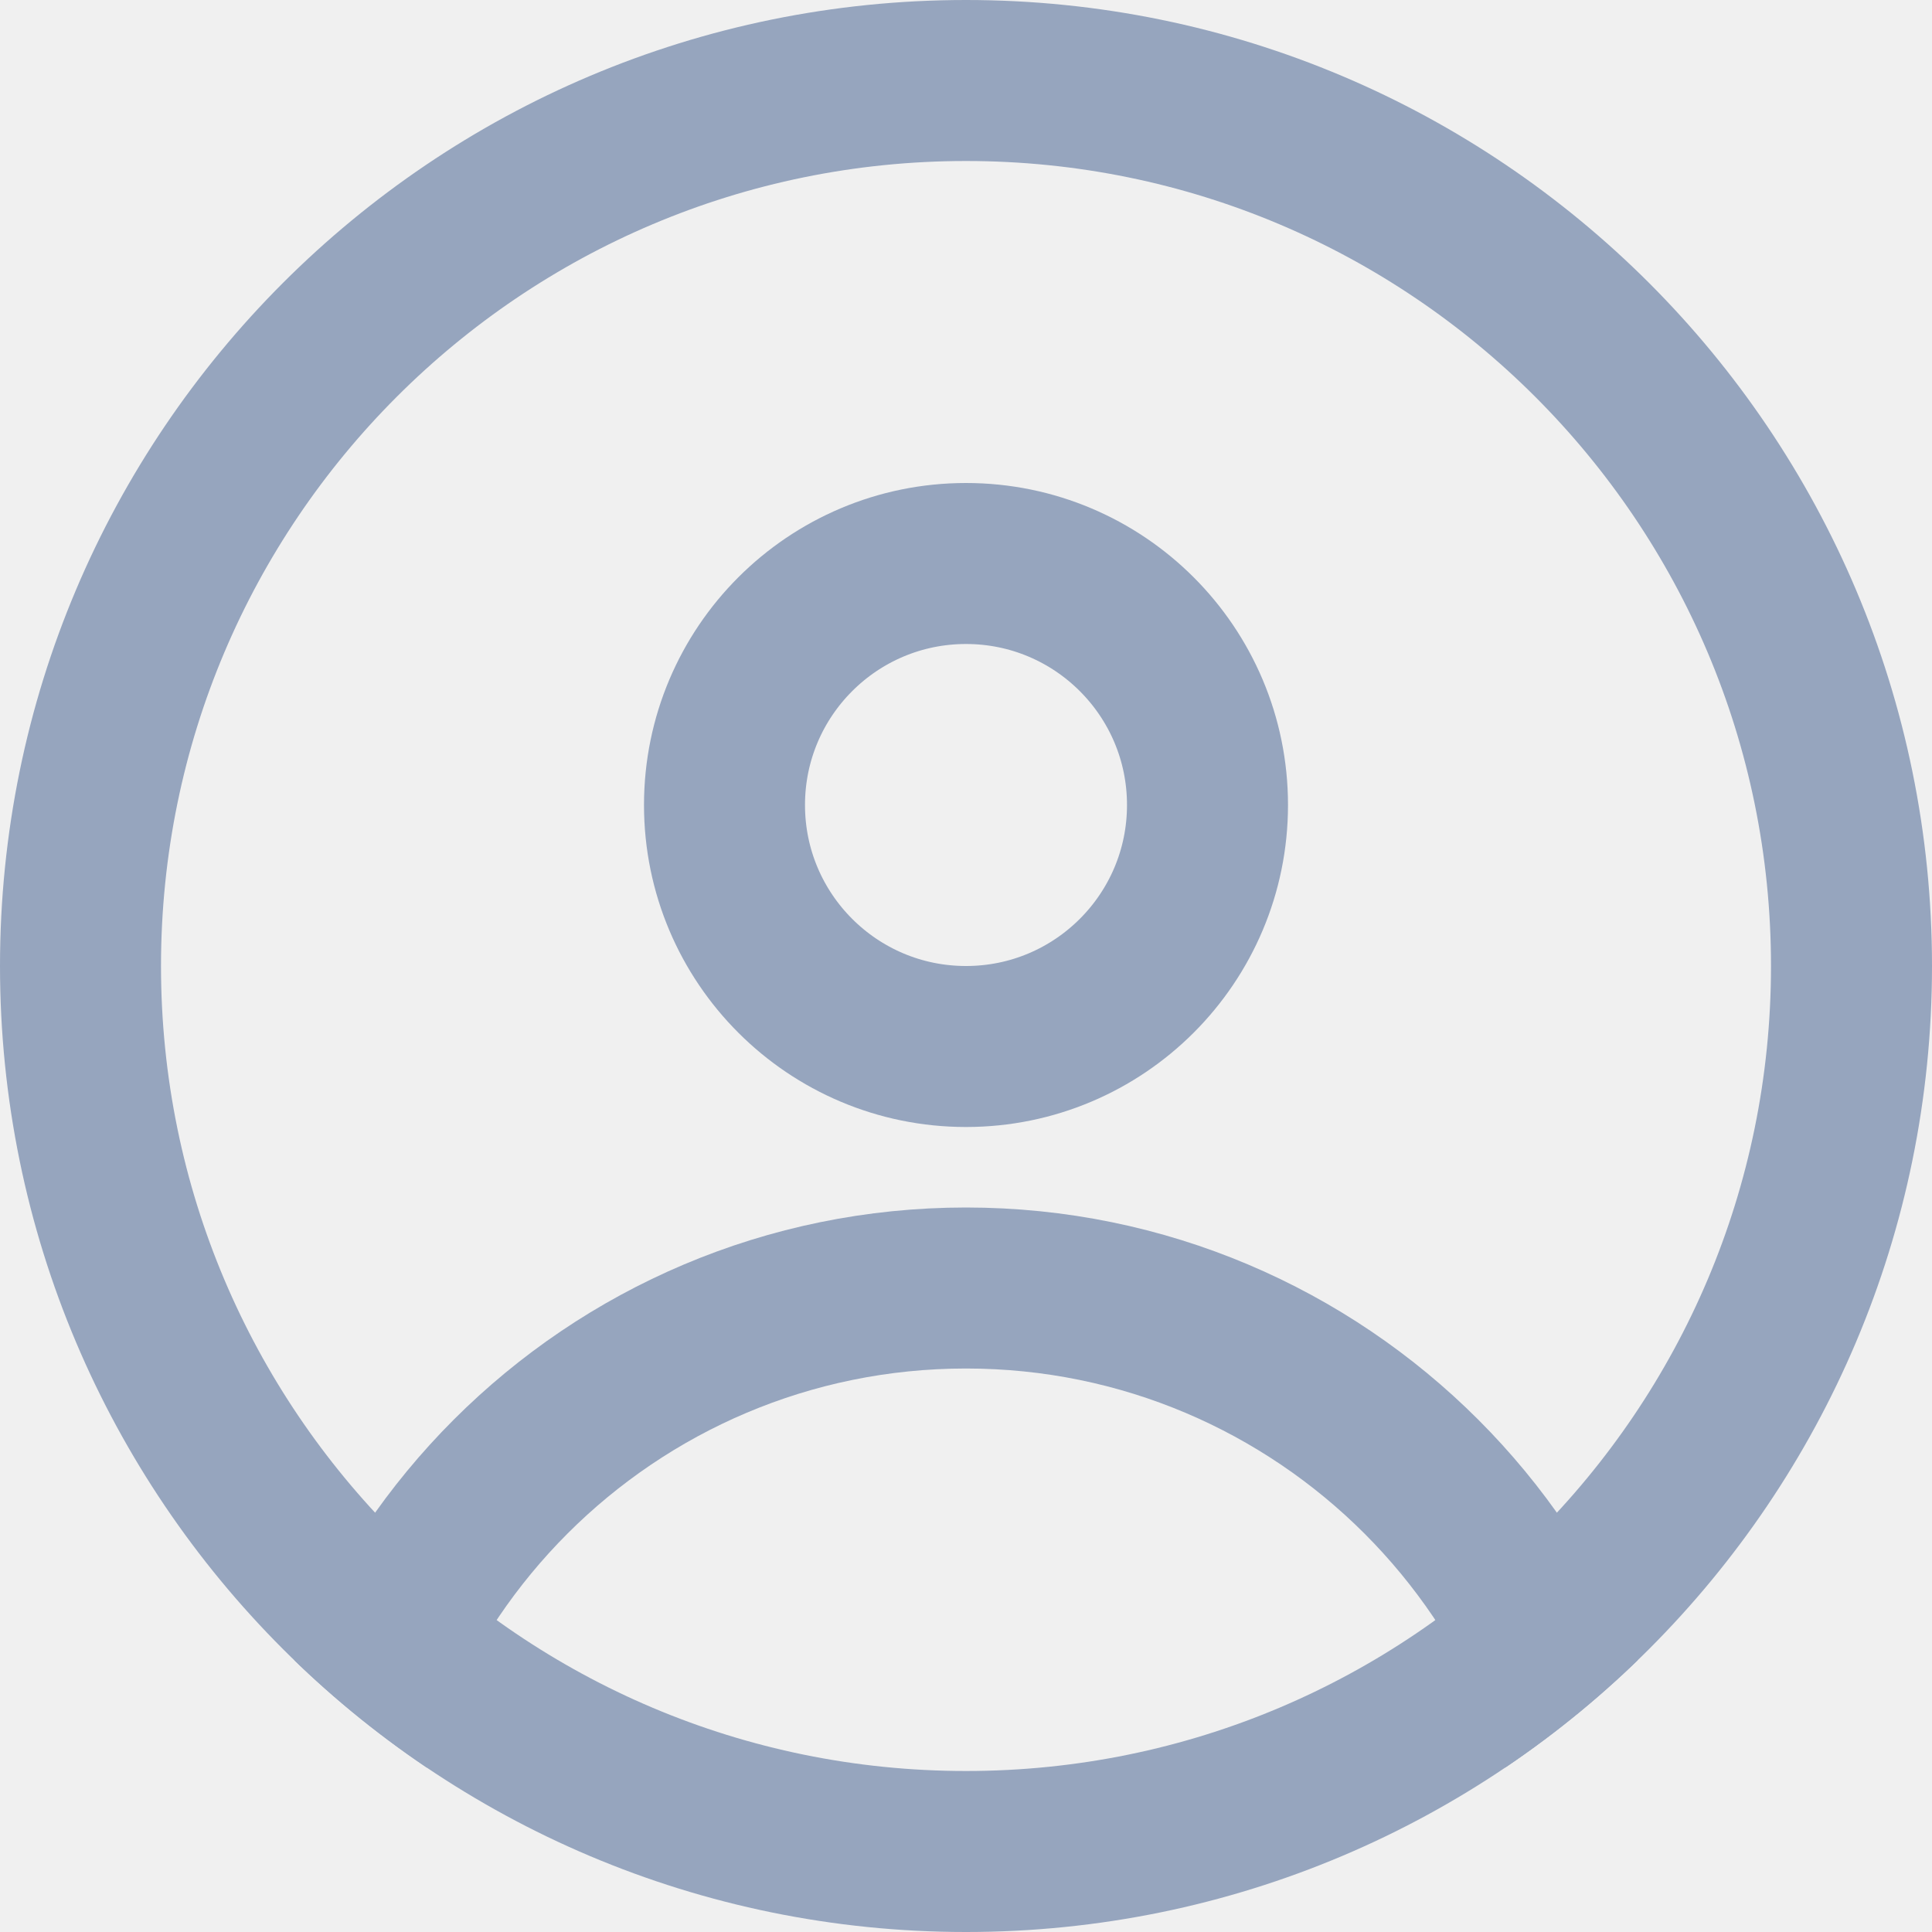
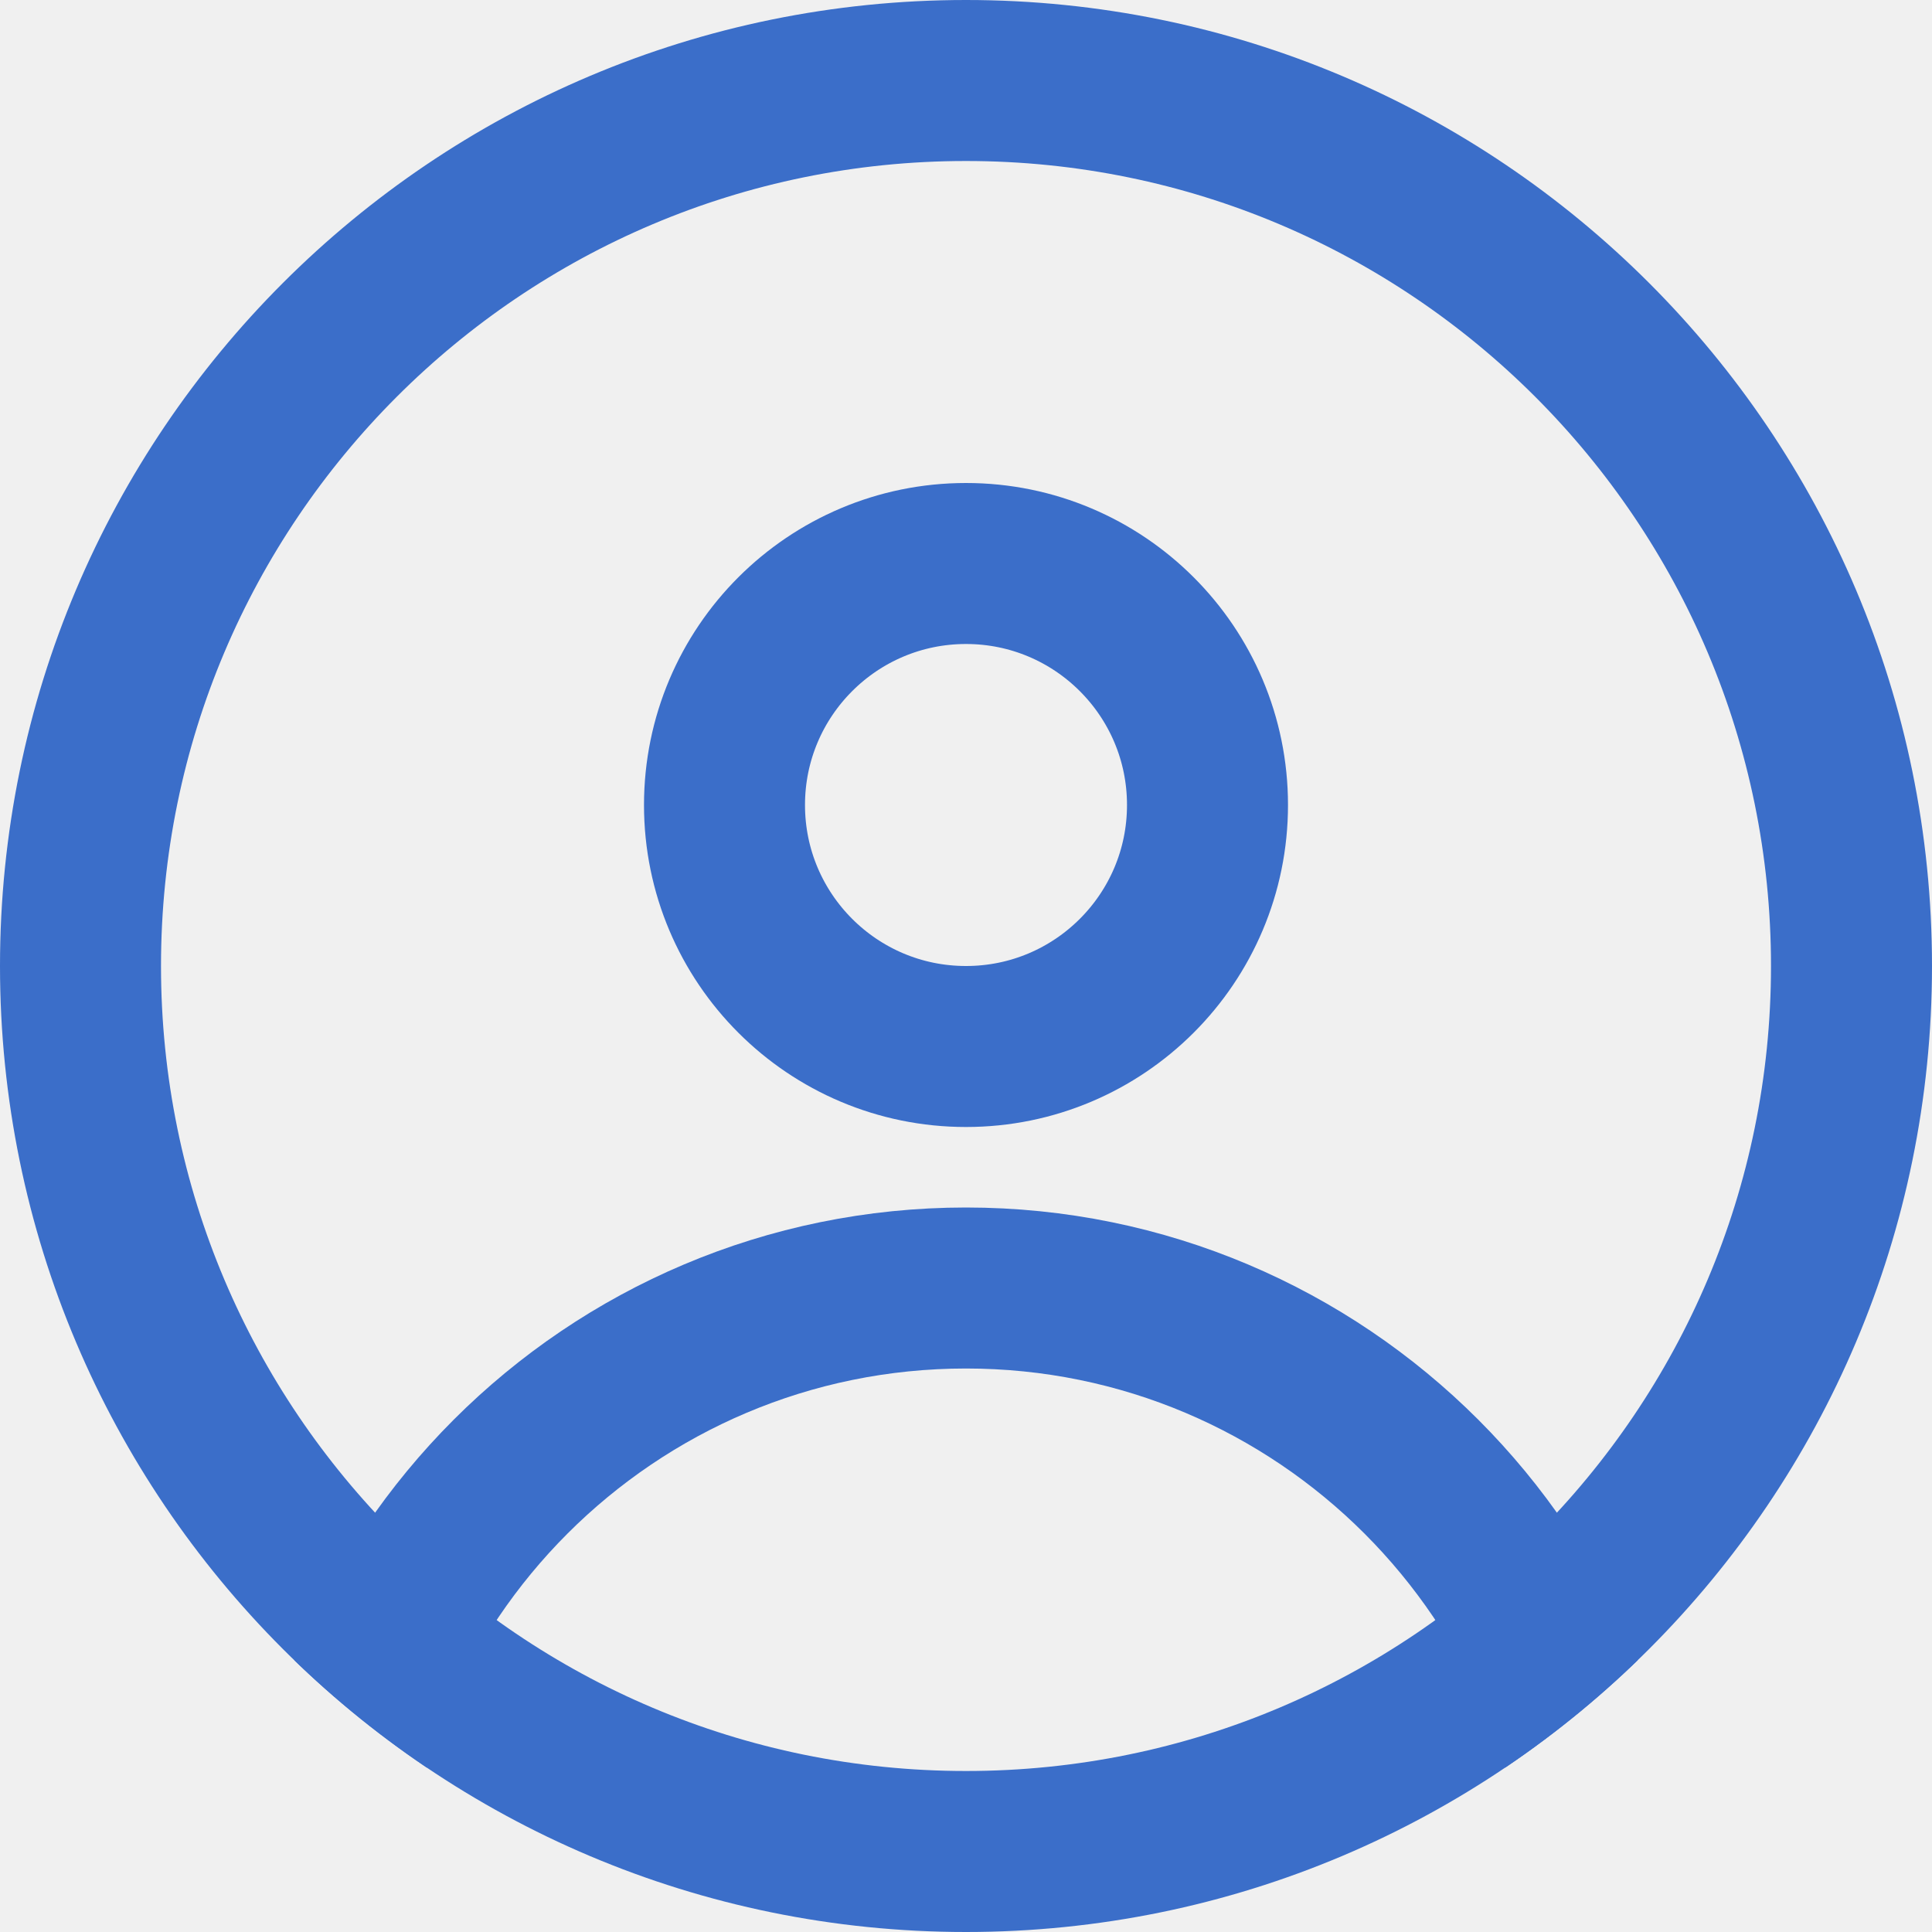
<svg xmlns="http://www.w3.org/2000/svg" width="24" height="24" viewBox="0 0 24 24" fill="none">
-   <rect x="1" y="1" width="22" height="22" rx="11" stroke="#96A5BE" stroke-width="2" />
+   <rect x="1" y="1" width="22" height="22" rx="11" stroke="#3b6ec9" stroke-width="2" />
  <mask id="mask0" mask-type="alpha" maskUnits="userSpaceOnUse" x="0" y="0" width="24" height="24">
    <rect x="1" y="1" width="22" height="22" rx="11" fill="white" stroke="white" stroke-width="2" />
  </mask>
  <g mask="url(#mask0)">
-     <rect x="4" y="16" width="16" height="16" rx="8" stroke="#96A5BE" stroke-width="2" />
-     <rect x="9" y="7" width="6" height="6" rx="3" stroke="#96A5BE" stroke-width="2" />
+     <rect x="4" y="16" width="16" height="16" rx="8" stroke="#3b6ec9" stroke-width="2" />
+     <rect x="9" y="7" width="6" height="6" rx="3" stroke="#3b6ec9" stroke-width="2" />
  </g>
</svg>
